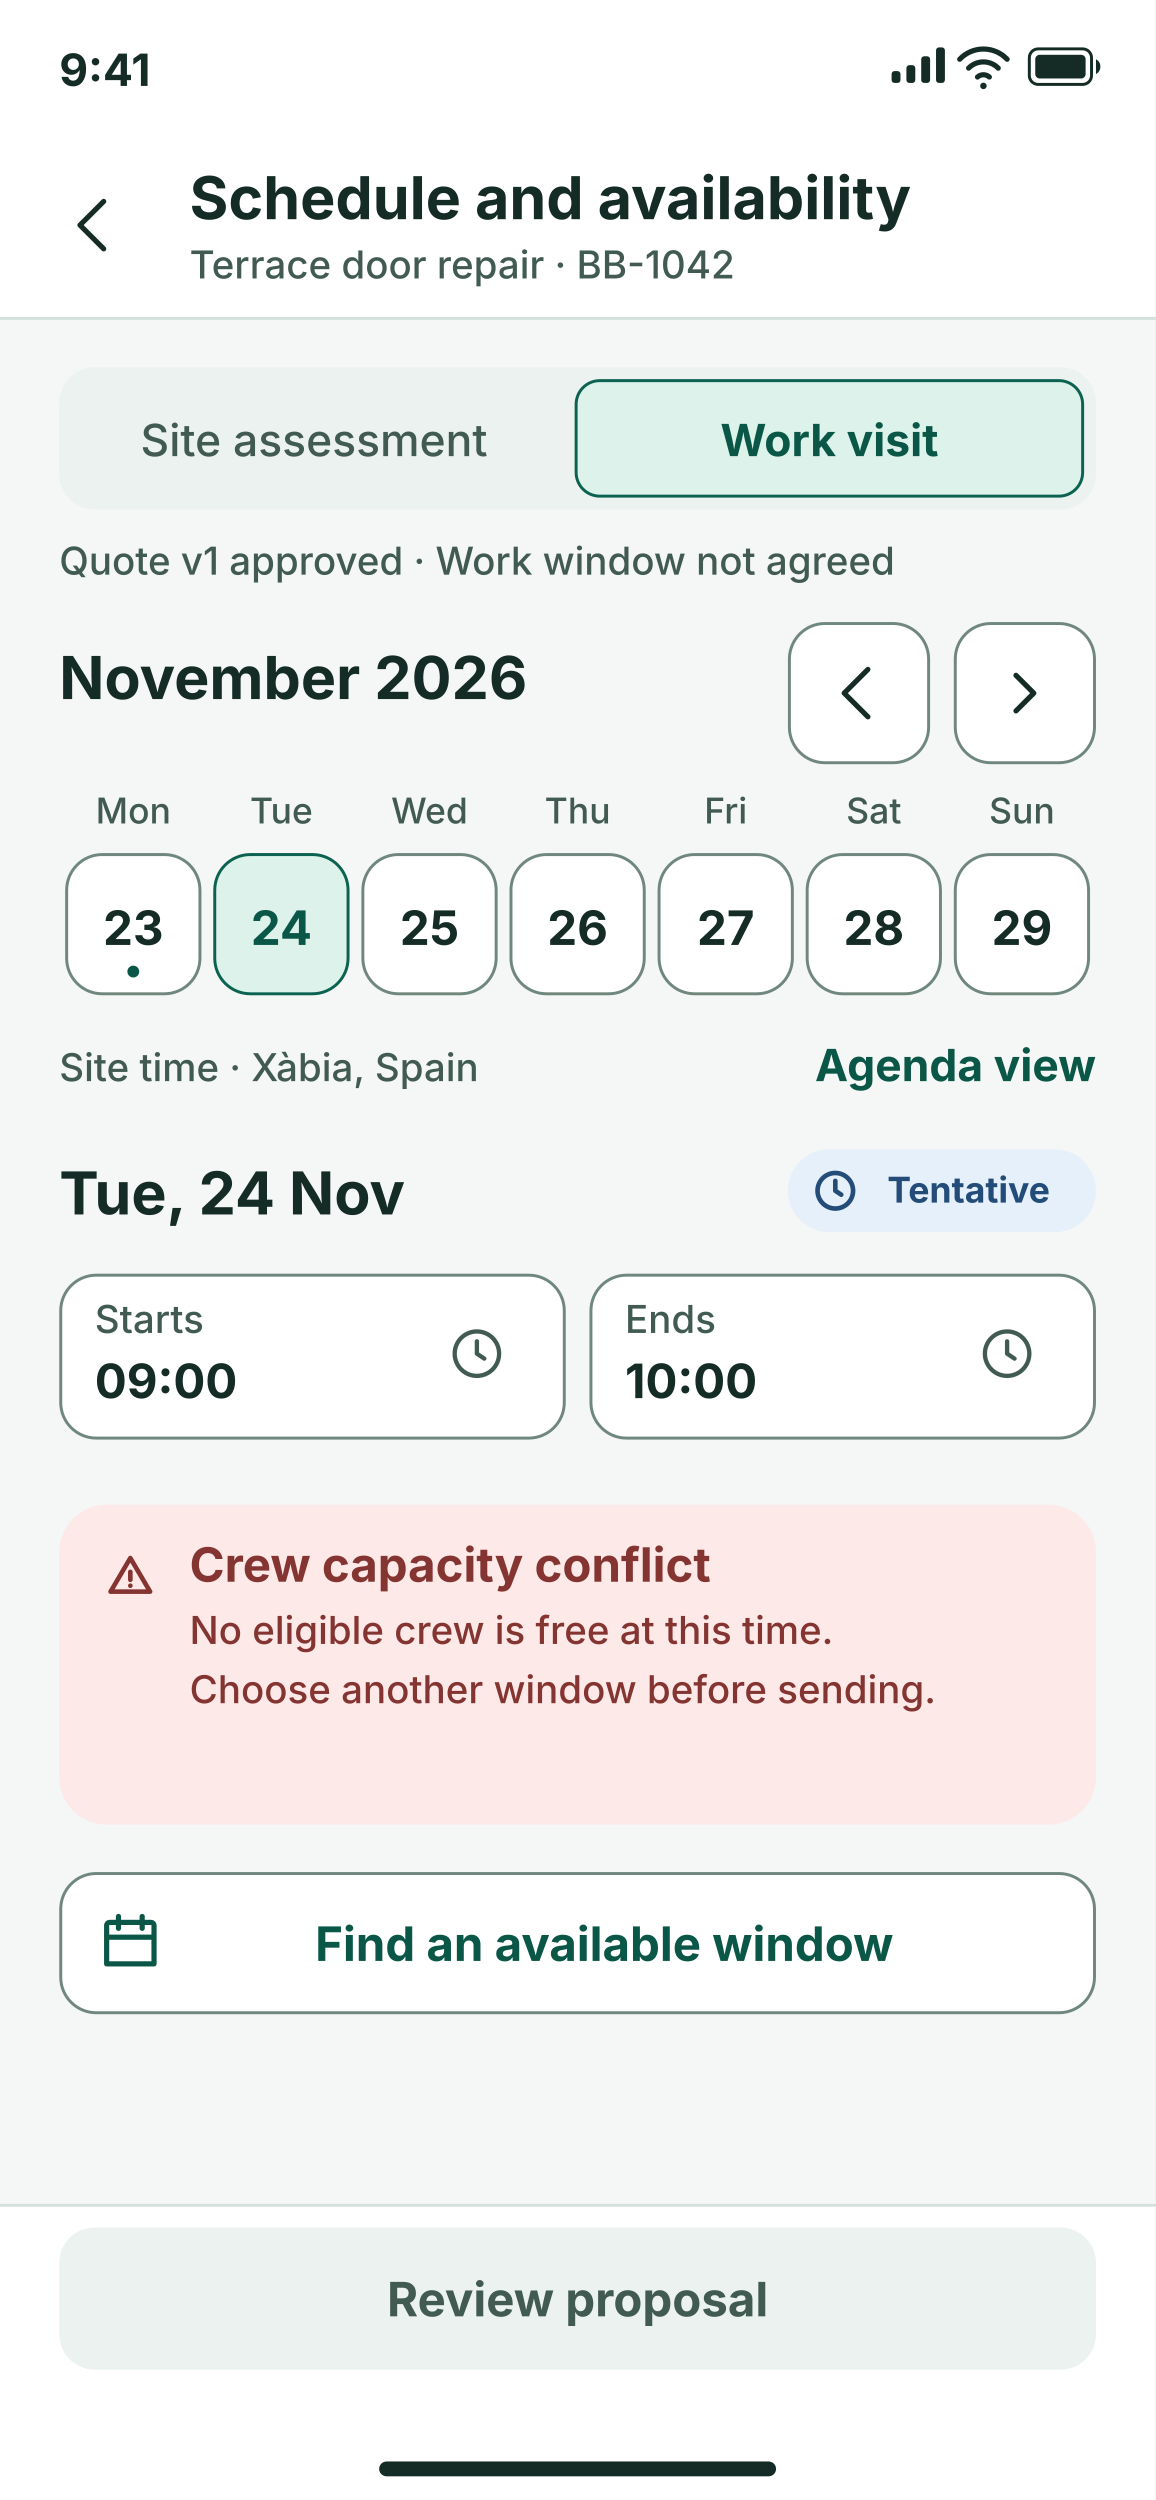
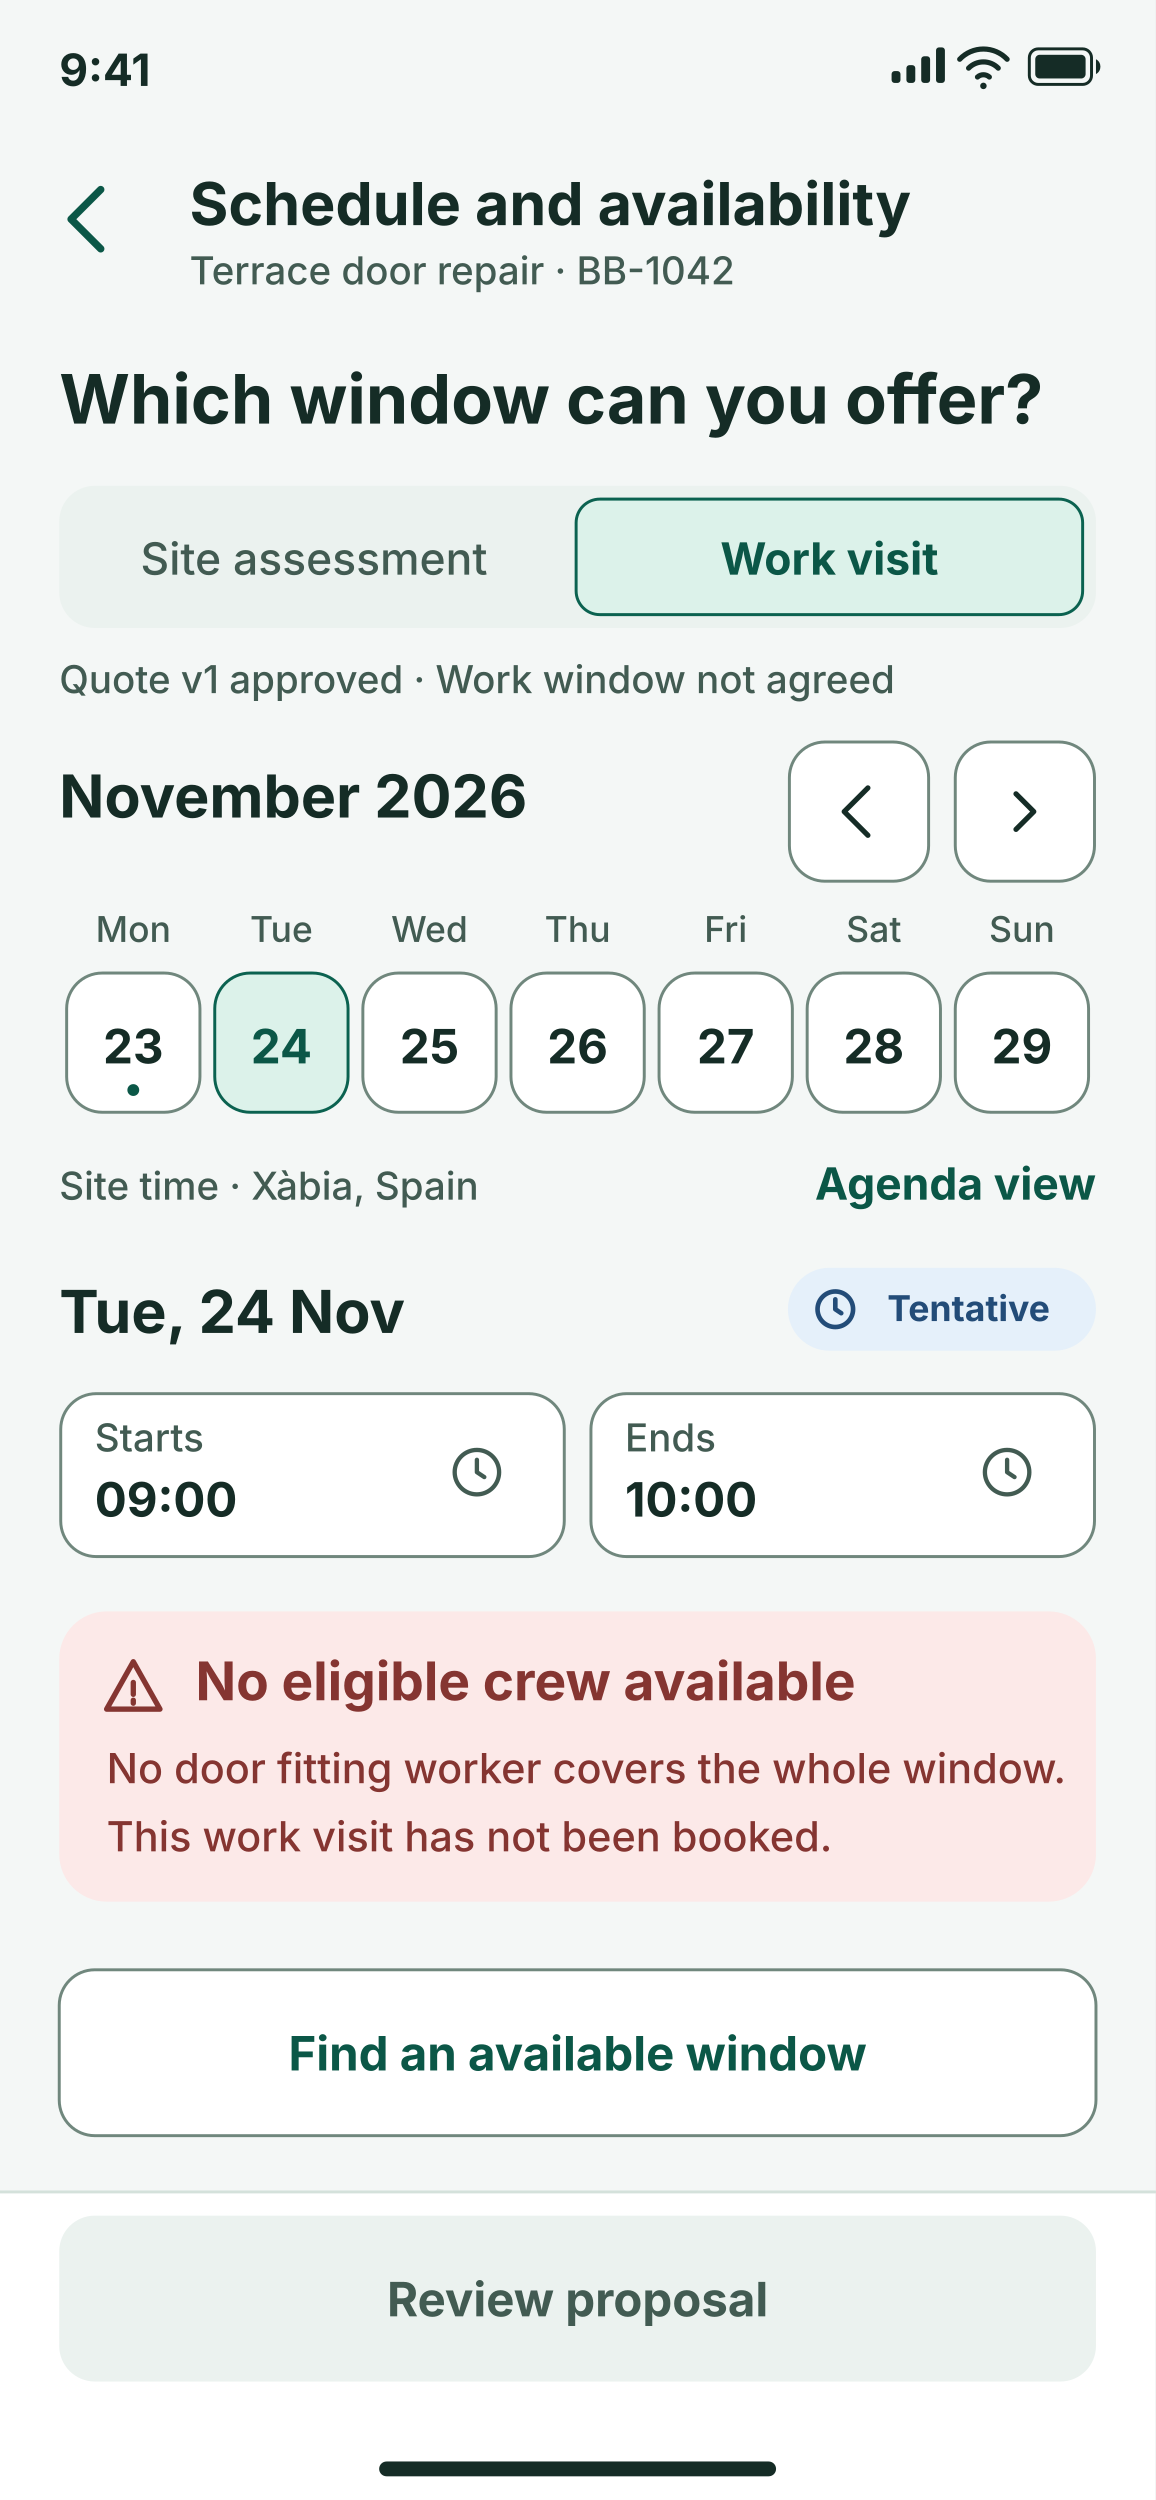
<svg xmlns="http://www.w3.org/2000/svg" width="390" height="844" viewBox="0 0 390 844" role="img" aria-labelledby="screen-title screen-desc" font-family="system-ui, -apple-system, BlinkMacSystemFont, 'Segoe UI', sans-serif">
  <rect x="0" y="0" width="390" height="844" rx="0" fill="#F4F7F6" />
-   <rect x="0" y="0" width="390" height="108" rx="0" fill="#FFFFFF" />
  <g id="status-bar" aria-hidden="true" fill="#152C26">
    <text x="20" y="29" font-size="15" font-weight="700">9:41</text>
    <rect x="301" y="24" width="3" height="4" rx="1" />
    <rect x="306" y="22" width="3" height="6" rx="1" />
    <rect x="311" y="19" width="3" height="9" rx="1" />
    <rect x="316" y="16" width="3" height="12" rx="1" />
    <path d="M324 20a11 11 0 0 1 16 0m-13 3a7 7 0 0 1 10 0m-7 3a3 3 0 0 1 4 0" fill="none" stroke="#152C26" stroke-width="1.75" stroke-linecap="round" />
    <circle cx="332" cy="29" r="1.1" />
    <rect x="347.5" y="16.5" width="21" height="12" rx="3" fill="none" stroke="#152C26" />
    <rect x="349.5" y="18.5" width="17" height="8" rx="1.5" />
    <path d="M370 20v5c2-1 2-4 0-5z" />
  </g>
  <g id="header">
-     <g transform="translate(20 64)" aria-hidden="true">
-       <path d="m15 4-8 8 8 8" fill="none" stroke="#152C26" stroke-width="1.75" stroke-linecap="round" stroke-linejoin="round" />
-     </g>
-     <text x="64" y="74" fill="#152C26" font-size="20" font-weight="650">Schedule and availability</text>
-     <text x="64" y="94" fill="#425B52" font-size="13" font-weight="450">Terrace door repair · BB-1042</text>
-     <path d="M0 107.5h390" fill="none" stroke="#D4E1DB" stroke-width="1" stroke-linecap="round" stroke-linejoin="round" />
+     <path d="m34 64-10 10 10 10" fill="none" stroke="#0B5747" stroke-width="2.5" stroke-linecap="round" stroke-linejoin="round" />
+     <text x="64" y="76" fill="#152C26" font-size="20" font-weight="700">Schedule and availability</text>
+     <text x="64" y="96" fill="#425B52" font-size="13" font-weight="450">Terrace door repair · BB-1042</text>
  </g>
  <g id="content">
-     <g id="visit-type">
-       <rect x="20" y="124" width="350" height="48" rx="12" fill="#EBF2EF" />
-       <rect x="194.5" y="128.5" width="171" height="39" rx="8" fill="#DCF2EA" stroke="#0B6250" />
-       <text x="106" y="154" fill="#425B52" font-size="15" font-weight="550" text-anchor="middle">Site assessment</text>
-       <text x="280" y="154" fill="#0B5747" font-size="15" font-weight="650" text-anchor="middle">Work visit</text>
-       <text x="20" y="194" fill="#425B52" font-size="13" font-weight="450">Quote v1 approved · Work window not agreed</text>
+     <text x="20" y="143" fill="#152C26" font-size="23" font-weight="700">Which window can you offer?</text>
+     <g transform="translate(0 40)">
+       <g id="visit-type">
+         <rect x="20" y="124" width="350" height="48" rx="12" fill="#EBF2EF" />
+         <rect x="194.5" y="128.5" width="171" height="39" rx="8" fill="#DCF2EA" stroke="#0B6250" />
+         <text x="106" y="154" fill="#425B52" font-size="15" font-weight="550" text-anchor="middle">Site assessment</text>
+         <text x="280" y="154" fill="#0B5747" font-size="15" font-weight="650" text-anchor="middle">Work visit</text>
+         <text x="20" y="194" fill="#425B52" font-size="13" font-weight="450">Quote v1 approved · Work window not agreed</text>
+       </g>
+       <g id="calendar">
+         <text x="20" y="236" fill="#152C26" font-size="20" font-weight="650">November 2026</text>
+         <rect x="266.5" y="210.5" width="47" height="47" rx="12" fill="#FFFFFF" stroke="#70877D" />
+         <g transform="translate(278 222)" aria-hidden="true">
+           <path d="m15 4-8 8 8 8" fill="none" stroke="#152C26" stroke-width="1.75" stroke-linecap="round" stroke-linejoin="round" />
+         </g>
+         <rect x="322.5" y="210.5" width="47" height="47" rx="12" fill="#FFFFFF" stroke="#70877D" />
+         <g transform="translate(334 222)" aria-hidden="true">
+           <path d="m9 6 6 6-6 6" fill="none" stroke="#152C26" stroke-width="1.75" stroke-linecap="round" stroke-linejoin="round" />
+         </g>
+         <text x="45" y="278" fill="#425B52" font-size="12" font-weight="550" text-anchor="middle">Mon</text>
+         <rect x="22.5" y="288.5" width="45" height="47" rx="12" fill="#FFFFFF" stroke="#70877D" />
+         <text x="45" y="319" fill="#152C26" font-size="16" font-weight="650" text-anchor="middle">23</text>
+         <circle cx="45" cy="328" r="2" fill="#0B5747" />
+         <text x="95" y="278" fill="#425B52" font-size="12" font-weight="550" text-anchor="middle">Tue</text>
+         <rect x="72.5" y="288.5" width="45" height="47" rx="12" fill="#DCF2EA" stroke="#0B6250" />
+         <text x="95" y="319" fill="#0B5747" font-size="16" font-weight="650" text-anchor="middle">24</text>
+         <text x="145" y="278" fill="#425B52" font-size="12" font-weight="550" text-anchor="middle">Wed</text>
+         <rect x="122.5" y="288.5" width="45" height="47" rx="12" fill="#FFFFFF" stroke="#70877D" />
+         <text x="145" y="319" fill="#152C26" font-size="16" font-weight="650" text-anchor="middle">25</text>
+         <text x="195" y="278" fill="#425B52" font-size="12" font-weight="550" text-anchor="middle">Thu</text>
+         <rect x="172.5" y="288.5" width="45" height="47" rx="12" fill="#FFFFFF" stroke="#70877D" />
+         <text x="195" y="319" fill="#152C26" font-size="16" font-weight="650" text-anchor="middle">26</text>
+         <text x="245" y="278" fill="#425B52" font-size="12" font-weight="550" text-anchor="middle">Fri</text>
+         <rect x="222.5" y="288.5" width="45" height="47" rx="12" fill="#FFFFFF" stroke="#70877D" />
+         <text x="245" y="319" fill="#152C26" font-size="16" font-weight="650" text-anchor="middle">27</text>
+         <text x="295" y="278" fill="#425B52" font-size="12" font-weight="550" text-anchor="middle">Sat</text>
+         <rect x="272.5" y="288.5" width="45" height="47" rx="12" fill="#FFFFFF" stroke="#70877D" />
+         <text x="295" y="319" fill="#152C26" font-size="16" font-weight="650" text-anchor="middle">28</text>
+         <text x="345" y="278" fill="#425B52" font-size="12" font-weight="550" text-anchor="middle">Sun</text>
+         <rect x="322.5" y="288.5" width="45" height="47" rx="12" fill="#FFFFFF" stroke="#70877D" />
+         <text x="345" y="319" fill="#152C26" font-size="16" font-weight="650" text-anchor="middle">29</text>
+         <text x="20" y="365" fill="#425B52" font-size="13" font-weight="450">Site time · Xàbia, Spain</text>
+         <text x="370" y="365" fill="#0B5747" font-size="15" font-weight="650" text-anchor="end">Agenda view</text>
+       </g>
+       <text x="20" y="410" fill="#152C26" font-size="20" font-weight="650">Tue, 24 Nov</text>
+       <rect x="266" y="388" width="104" height="28" rx="14" fill="#E5F0FA" />
+       <g transform="translate(274 394) scale(0.6666667)" aria-hidden="true">
+         <path d="M12 3a9 9 0 1 1 0 18 9 9 0 0 1 0-18zm0 4v5l3 2" fill="none" stroke="#234C78" stroke-width="2.35" stroke-linecap="round" stroke-linejoin="round" />
+       </g>
+       <text x="327" y="406" fill="#234C78" font-size="12" font-weight="650" text-anchor="middle">Tentative</text>
+       <rect x="20.5" y="430.5" width="170" height="55" rx="12" fill="#FFFFFF" stroke="#70877D" />
+       <text x="32" y="450" fill="#425B52" font-size="13" font-weight="450">Starts</text>
+       <text x="32" y="472" fill="#152C26" font-size="16" font-weight="650">09:00</text>
+       <g transform="translate(151 447) scale(0.8333333)" aria-hidden="true">
+         <path d="M12 3a9 9 0 1 1 0 18 9 9 0 0 1 0-18zm0 4v5l3 2" fill="none" stroke="#425B52" stroke-width="1.75" stroke-linecap="round" stroke-linejoin="round" />
+       </g>
+       <rect x="199.5" y="430.5" width="170" height="55" rx="12" fill="#FFFFFF" stroke="#70877D" />
+       <text x="211" y="450" fill="#425B52" font-size="13" font-weight="450">Ends</text>
+       <text x="211" y="472" fill="#152C26" font-size="16" font-weight="650">10:00</text>
+       <g transform="translate(330 447) scale(0.8333333)" aria-hidden="true">
+         <path d="M12 3a9 9 0 1 1 0 18 9 9 0 0 1 0-18zm0 4v5l3 2" fill="none" stroke="#425B52" stroke-width="1.75" stroke-linecap="round" stroke-linejoin="round" />
+       </g>
    </g>
-     <g id="calendar">
-       <text x="20" y="236" fill="#152C26" font-size="20" font-weight="650">November 2026</text>
-       <rect x="266.5" y="210.5" width="47" height="47" rx="12" fill="#FFFFFF" stroke="#70877D" />
-       <g transform="translate(278 222)" aria-hidden="true">
-         <path d="m15 4-8 8 8 8" fill="none" stroke="#152C26" stroke-width="1.75" stroke-linecap="round" stroke-linejoin="round" />
-       </g>
-       <rect x="322.5" y="210.5" width="47" height="47" rx="12" fill="#FFFFFF" stroke="#70877D" />
-       <g transform="translate(334 222)" aria-hidden="true">
-         <path d="m9 6 6 6-6 6" fill="none" stroke="#152C26" stroke-width="1.75" stroke-linecap="round" stroke-linejoin="round" />
-       </g>
-       <text x="45" y="278" fill="#425B52" font-size="12" font-weight="550" text-anchor="middle">Mon</text>
-       <rect x="22.5" y="288.5" width="45" height="47" rx="12" fill="#FFFFFF" stroke="#70877D" />
-       <text x="45" y="319" fill="#152C26" font-size="16" font-weight="650" text-anchor="middle">23</text>
-       <circle cx="45" cy="328" r="2" fill="#0B5747" />
-       <text x="95" y="278" fill="#425B52" font-size="12" font-weight="550" text-anchor="middle">Tue</text>
-       <rect x="72.5" y="288.5" width="45" height="47" rx="12" fill="#DCF2EA" stroke="#0B6250" />
-       <text x="95" y="319" fill="#0B5747" font-size="16" font-weight="650" text-anchor="middle">24</text>
-       <text x="145" y="278" fill="#425B52" font-size="12" font-weight="550" text-anchor="middle">Wed</text>
-       <rect x="122.5" y="288.5" width="45" height="47" rx="12" fill="#FFFFFF" stroke="#70877D" />
-       <text x="145" y="319" fill="#152C26" font-size="16" font-weight="650" text-anchor="middle">25</text>
-       <text x="195" y="278" fill="#425B52" font-size="12" font-weight="550" text-anchor="middle">Thu</text>
-       <rect x="172.5" y="288.5" width="45" height="47" rx="12" fill="#FFFFFF" stroke="#70877D" />
-       <text x="195" y="319" fill="#152C26" font-size="16" font-weight="650" text-anchor="middle">26</text>
-       <text x="245" y="278" fill="#425B52" font-size="12" font-weight="550" text-anchor="middle">Fri</text>
-       <rect x="222.5" y="288.5" width="45" height="47" rx="12" fill="#FFFFFF" stroke="#70877D" />
-       <text x="245" y="319" fill="#152C26" font-size="16" font-weight="650" text-anchor="middle">27</text>
-       <text x="295" y="278" fill="#425B52" font-size="12" font-weight="550" text-anchor="middle">Sat</text>
-       <rect x="272.5" y="288.5" width="45" height="47" rx="12" fill="#FFFFFF" stroke="#70877D" />
-       <text x="295" y="319" fill="#152C26" font-size="16" font-weight="650" text-anchor="middle">28</text>
-       <text x="345" y="278" fill="#425B52" font-size="12" font-weight="550" text-anchor="middle">Sun</text>
-       <rect x="322.5" y="288.5" width="45" height="47" rx="12" fill="#FFFFFF" stroke="#70877D" />
-       <text x="345" y="319" fill="#152C26" font-size="16" font-weight="650" text-anchor="middle">29</text>
-       <text x="20" y="365" fill="#425B52" font-size="13" font-weight="450">Site time · Xàbia, Spain</text>
-       <text x="370" y="365" fill="#0B5747" font-size="15" font-weight="650" text-anchor="end">Agenda view</text>
-     </g>
-     <text x="20" y="410" fill="#152C26" font-size="20" font-weight="650">Tue, 24 Nov</text>
-     <rect x="266" y="388" width="104" height="28" rx="14" fill="#E5F0FA" />
-     <g transform="translate(274 394) scale(0.6666667)" aria-hidden="true">
-       <path d="M12 3a9 9 0 1 1 0 18 9 9 0 0 1 0-18zm0 4v5l3 2" fill="none" stroke="#234C78" stroke-width="2.35" stroke-linecap="round" stroke-linejoin="round" />
-     </g>
-     <text x="327" y="406" fill="#234C78" font-size="12" font-weight="650" text-anchor="middle">Tentative</text>
-     <rect x="20.5" y="430.5" width="170" height="55" rx="12" fill="#FFFFFF" stroke="#70877D" />
-     <text x="32" y="450" fill="#425B52" font-size="13" font-weight="450">Starts</text>
-     <text x="32" y="472" fill="#152C26" font-size="16" font-weight="650">09:00</text>
-     <g transform="translate(151 447) scale(0.8333333)" aria-hidden="true">
-       <path d="M12 3a9 9 0 1 1 0 18 9 9 0 0 1 0-18zm0 4v5l3 2" fill="none" stroke="#425B52" stroke-width="1.75" stroke-linecap="round" stroke-linejoin="round" />
-     </g>
-     <rect x="199.5" y="430.5" width="170" height="55" rx="12" fill="#FFFFFF" stroke="#70877D" />
-     <text x="211" y="450" fill="#425B52" font-size="13" font-weight="450">Ends</text>
-     <text x="211" y="472" fill="#152C26" font-size="16" font-weight="650">10:00</text>
-     <g transform="translate(330 447) scale(0.8333333)" aria-hidden="true">
-       <path d="M12 3a9 9 0 1 1 0 18 9 9 0 0 1 0-18zm0 4v5l3 2" fill="none" stroke="#425B52" stroke-width="1.75" stroke-linecap="round" stroke-linejoin="round" />
-     </g>
-     <rect x="20" y="508" width="350" height="108" rx="16" fill="#FCE9E8" />
-     <g transform="translate(36 524) scale(0.6666667)" aria-hidden="true">
-       <path d="M12 3 22 20H2L12 3zm0 7v4m0 3h.01" fill="none" stroke="#853531" stroke-width="2.35" stroke-linecap="round" stroke-linejoin="round" />
-     </g>
-     <text x="64" y="534" fill="#853531" font-size="16" font-weight="650">Crew capacity conflict</text>
-     <text x="64" y="555" fill="#853531" font-size="13" font-weight="550">No eligible crew is free at this time.</text>
-     <text x="64" y="575" fill="#853531" font-size="13" font-weight="550">Choose another window before sending.</text>
-     <rect x="20.5" y="632.5" width="349" height="47" rx="12" fill="#FFFFFF" stroke="#70877D" />
-     <g transform="translate(32 644)" aria-hidden="true">
-       <path d="M5 5h14a1 1 0 0 1 1 1v13H4V6a1 1 0 0 1 1-1zm-1 5h16M8 3v4m8-4v4" fill="none" stroke="#0B5747" stroke-width="1.75" stroke-linecap="round" stroke-linejoin="round" />
-     </g>
-     <text x="204" y="662" fill="#0B5747" font-size="16" font-weight="650" text-anchor="middle">Find an available window</text>
+     <rect x="20" y="544" width="350" height="98" rx="16" fill="#FCE9E8" />
+     <path d="M36 577l9-16 9 16z M45 568v4m0 2v1" fill="none" stroke="#853531" stroke-width="1.8" stroke-linecap="round" stroke-linejoin="round" />
+     <text x="66" y="574" fill="#853531" font-size="18" font-weight="650">No eligible crew available</text>
+     <text x="36" y="602" fill="#853531" font-size="14" font-weight="450">No door fitting worker covers the whole window.</text>
+     <text x="36" y="625" fill="#853531" font-size="14" font-weight="450">This work visit has not been booked.</text>
+     <rect x="20" y="665" width="350" height="56" rx="12" fill="#FFFFFF" stroke="#70877D" />
+     <text x="195" y="699" fill="#0B5747" font-size="16" font-weight="650" text-anchor="middle">Find an available window</text>
  </g>
  <g id="footer">
-     <rect x="0" y="744" width="390" height="100" rx="0" fill="#FFFFFF" />
-     <path d="M0 744.5h390" fill="none" stroke="#D4E1DB" stroke-width="1" stroke-linecap="round" stroke-linejoin="round" />
-     <rect x="20" y="752" width="350" height="48" rx="12" fill="#EBF2EF" />
+     <rect x="0" y="740" width="390" height="104" rx="0" fill="#FFFFFF" />
+     <path d="M0 740h390" fill="none" stroke="#D4E1DB" stroke-width="1" stroke-linecap="round" stroke-linejoin="round" />
+     <rect x="20" y="748" width="350" height="56" rx="12" fill="#EBF2EF" />
    <text x="195" y="782" fill="#425B52" font-size="16" font-weight="650" text-anchor="middle">Review proposal</text>
  </g>
  <rect id="home-indicator" x="128" y="831" width="134" height="5" rx="2.5" fill="#152C26" aria-hidden="true" />
</svg>
